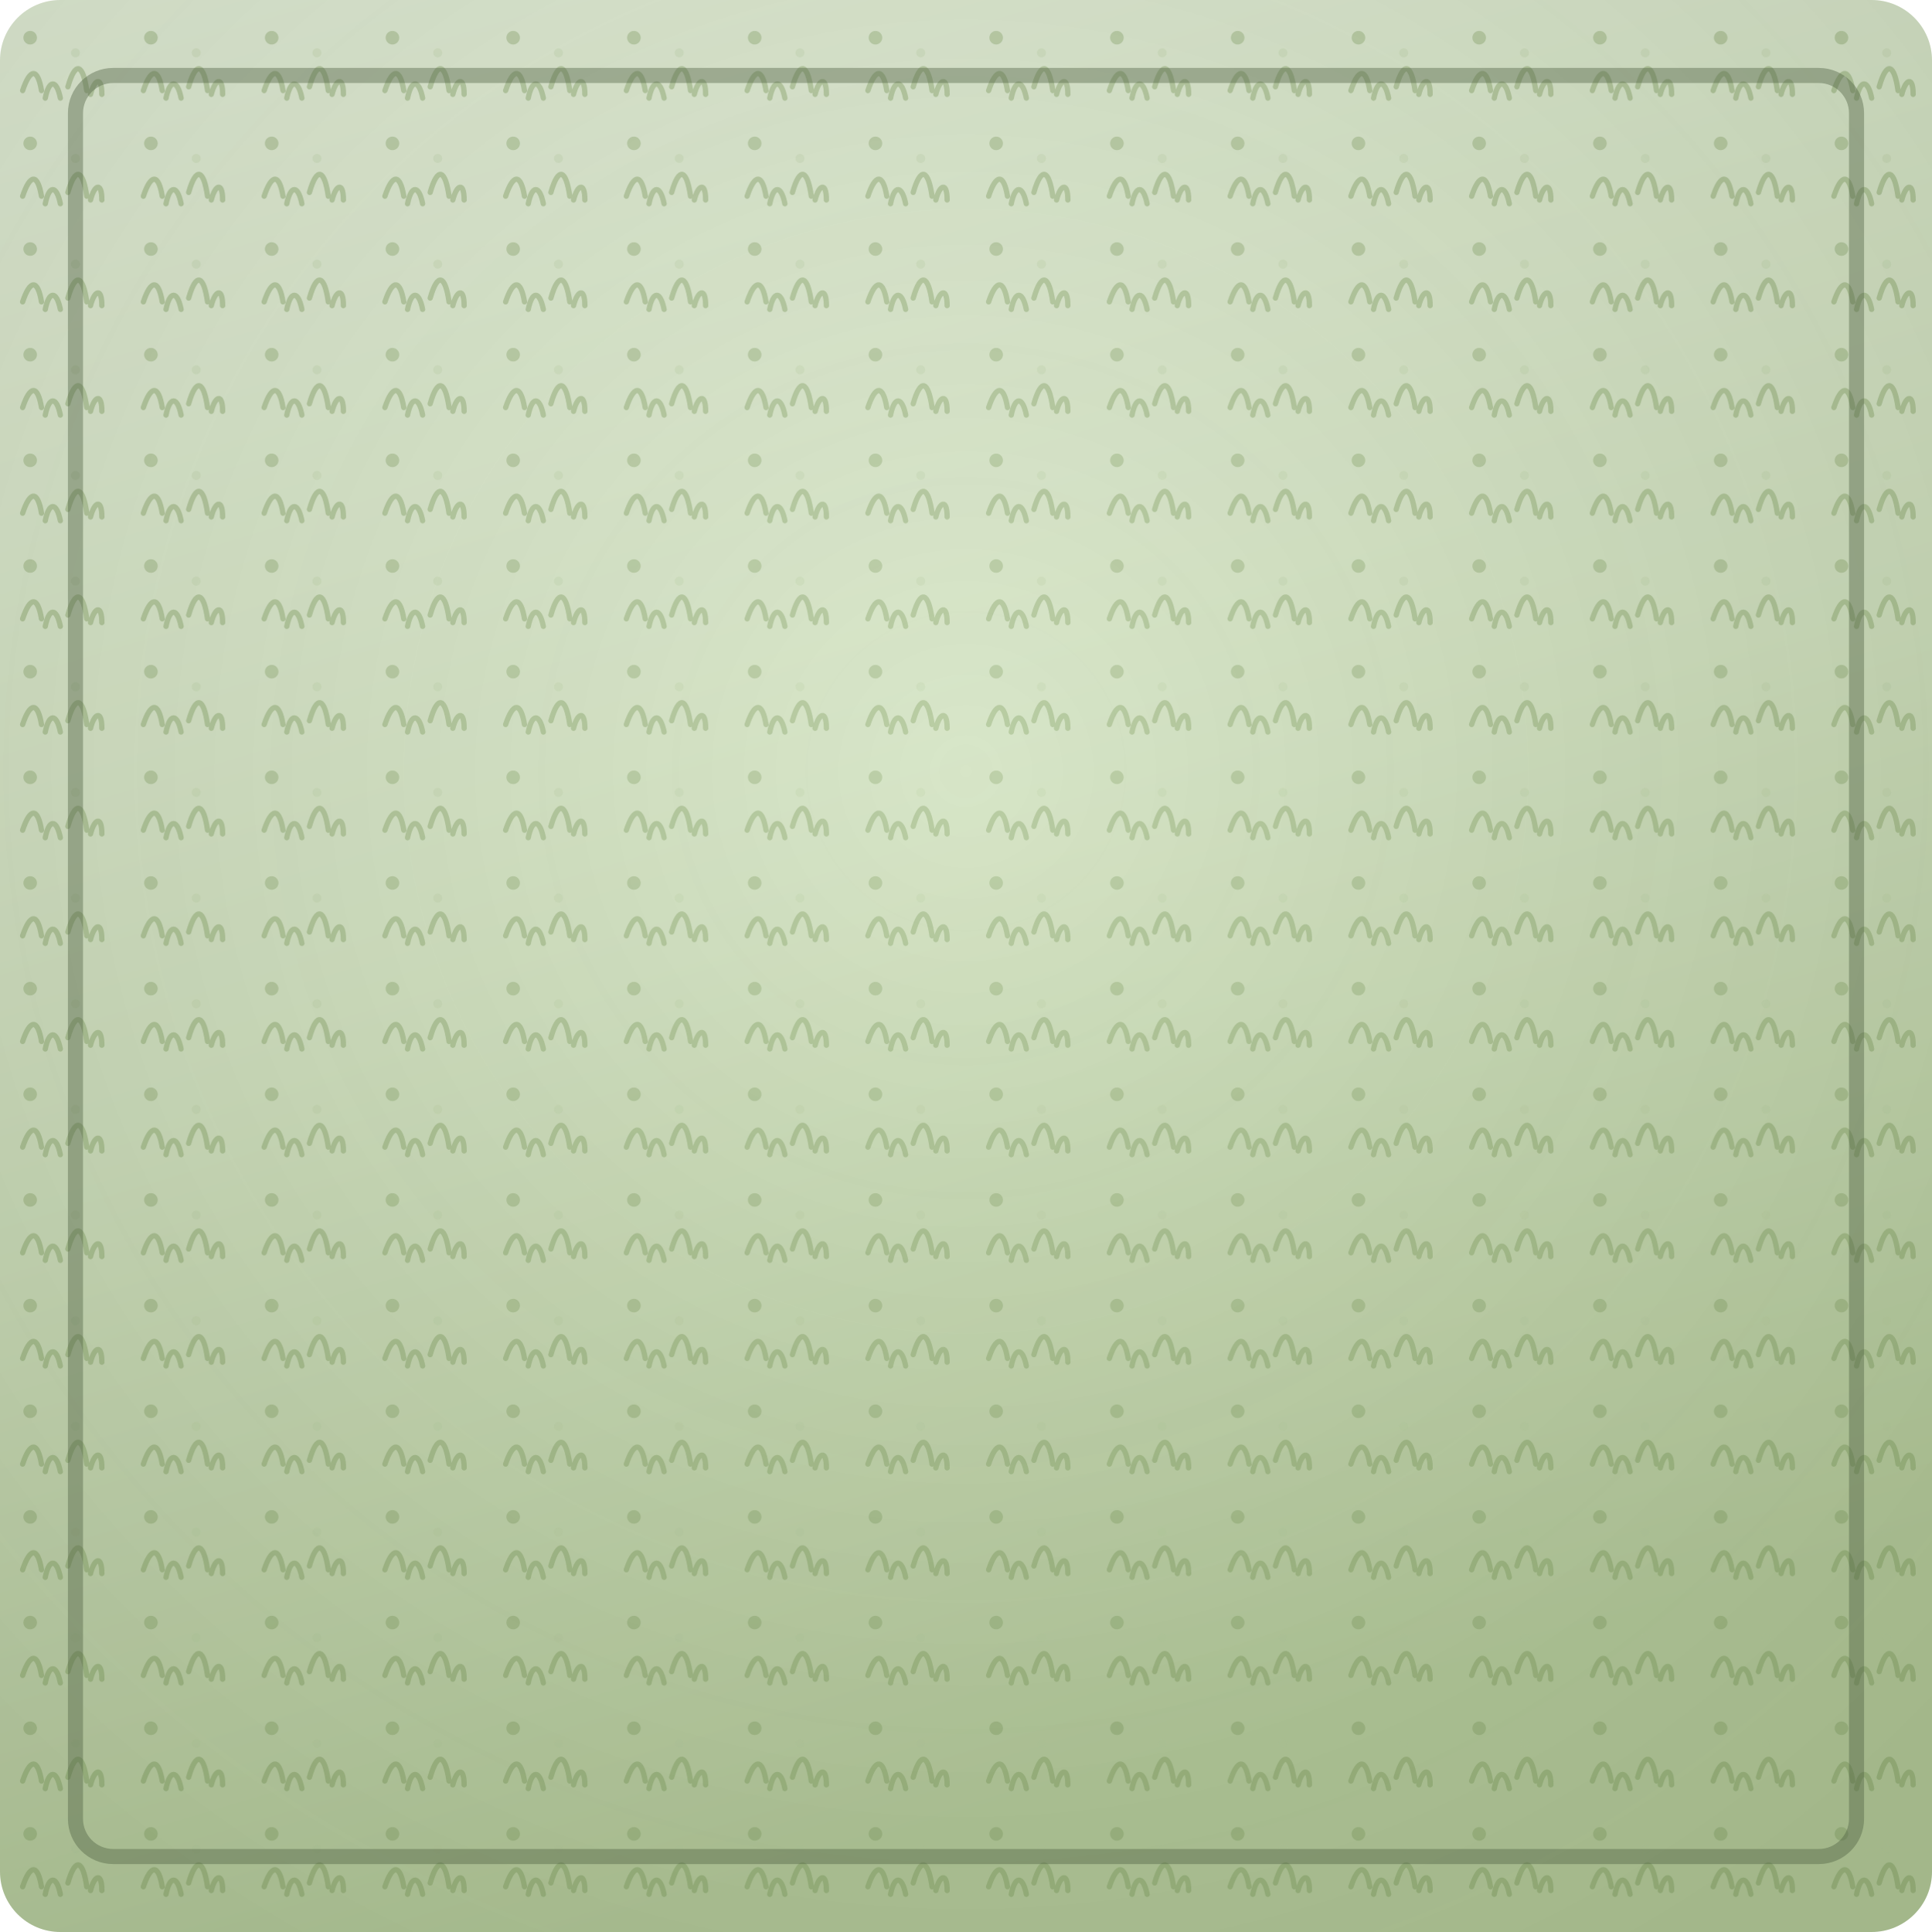
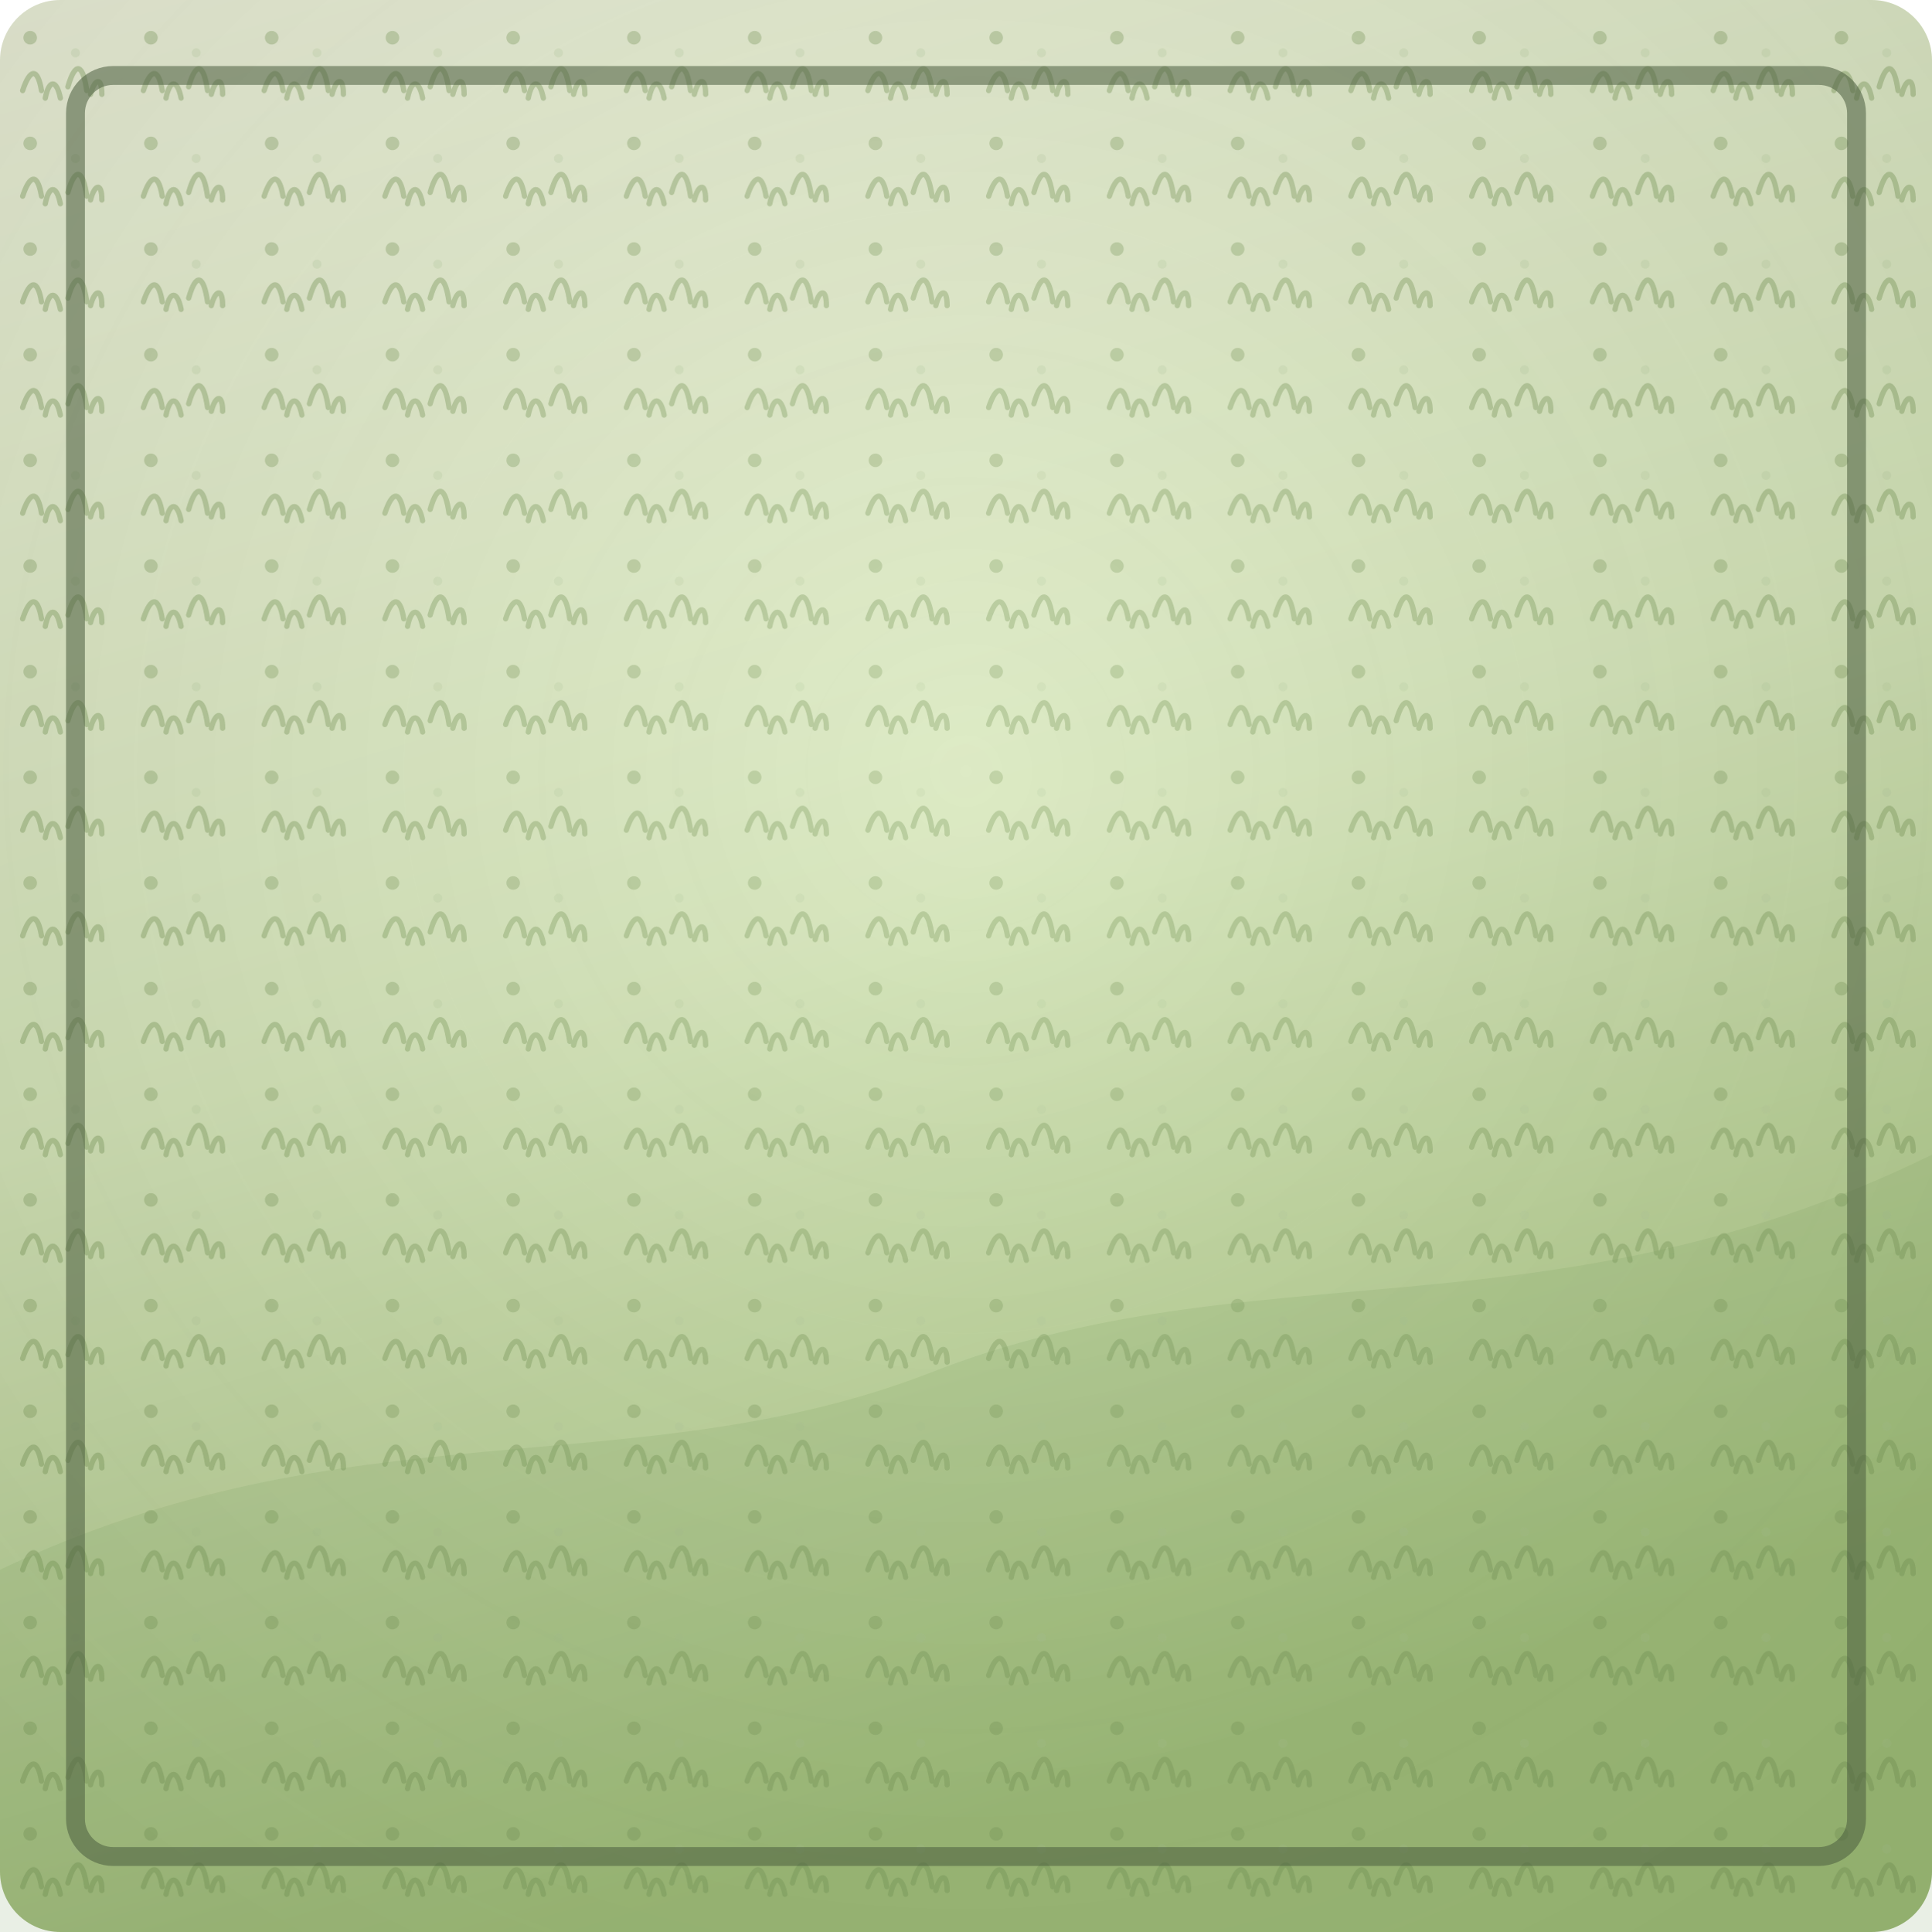
<svg xmlns="http://www.w3.org/2000/svg" viewBox="0 0 512 512">
  <defs>
    <linearGradient id="g-default" x1="0" y1="0" x2="0.3" y2="1">
-       <stop offset="0%" stop-color="#e4f0d8" />
-       <stop offset="55%" stop-color="#cfe0bc" />
-       <stop offset="100%" stop-color="#b5cc9a" />
+       <stop offset="0%" stop-color="#eff4dc" />
+       <stop offset="55%" stop-color="#d5e6b8" />
+       <stop offset="100%" stop-color="#a9c77f" />
    </linearGradient>
    <pattern id="p-default" width="32" height="28" patternUnits="userSpaceOnUse">
      <path d="M6 24c2-6 4-6 5 0M12 26c1-5 3-5 4 0M18 23c2-7 4-6 5 1M24 25c1-4 3-5 3 0" stroke="#7a9a58" stroke-width="1.4" opacity="0.4" stroke-linecap="round" fill="none" />
      <circle cx="8" cy="10" r="1.8" fill="#7a9a58" opacity="0.35" />
      <circle cx="20" cy="14" r="1.2" fill="#b5cc9a" opacity="0.25" />
    </pattern>
    <radialGradient id="v-default" cx="50%" cy="40%" r="70%">
      <stop offset="0%" stop-color="#ffffff" stop-opacity="0.14" />
      <stop offset="100%" stop-color="#000000" stop-opacity="0.1" />
    </radialGradient>
  </defs>
  <rect width="512" height="512" rx="16" fill="url(#g-default)" />
  <rect width="512" height="512" rx="16" fill="url(#p-default)" />
  <rect width="512" height="512" rx="16" fill="url(#v-default)" />
-   <rect x="20" y="20" width="472" height="472" rx="10" fill="none" stroke="#4a5c3e" stroke-width="4" opacity="0.4" />
+   <path d="M0 416c92-44 168-22 246-52 86-34 164-8 266-58v206H0z" fill="#739b58" opacity=".16" />
+   <rect x="20" y="20" width="472" height="472" rx="10" fill="none" stroke="#4a5c3e" stroke-width="5" opacity="0.55" />
</svg>
